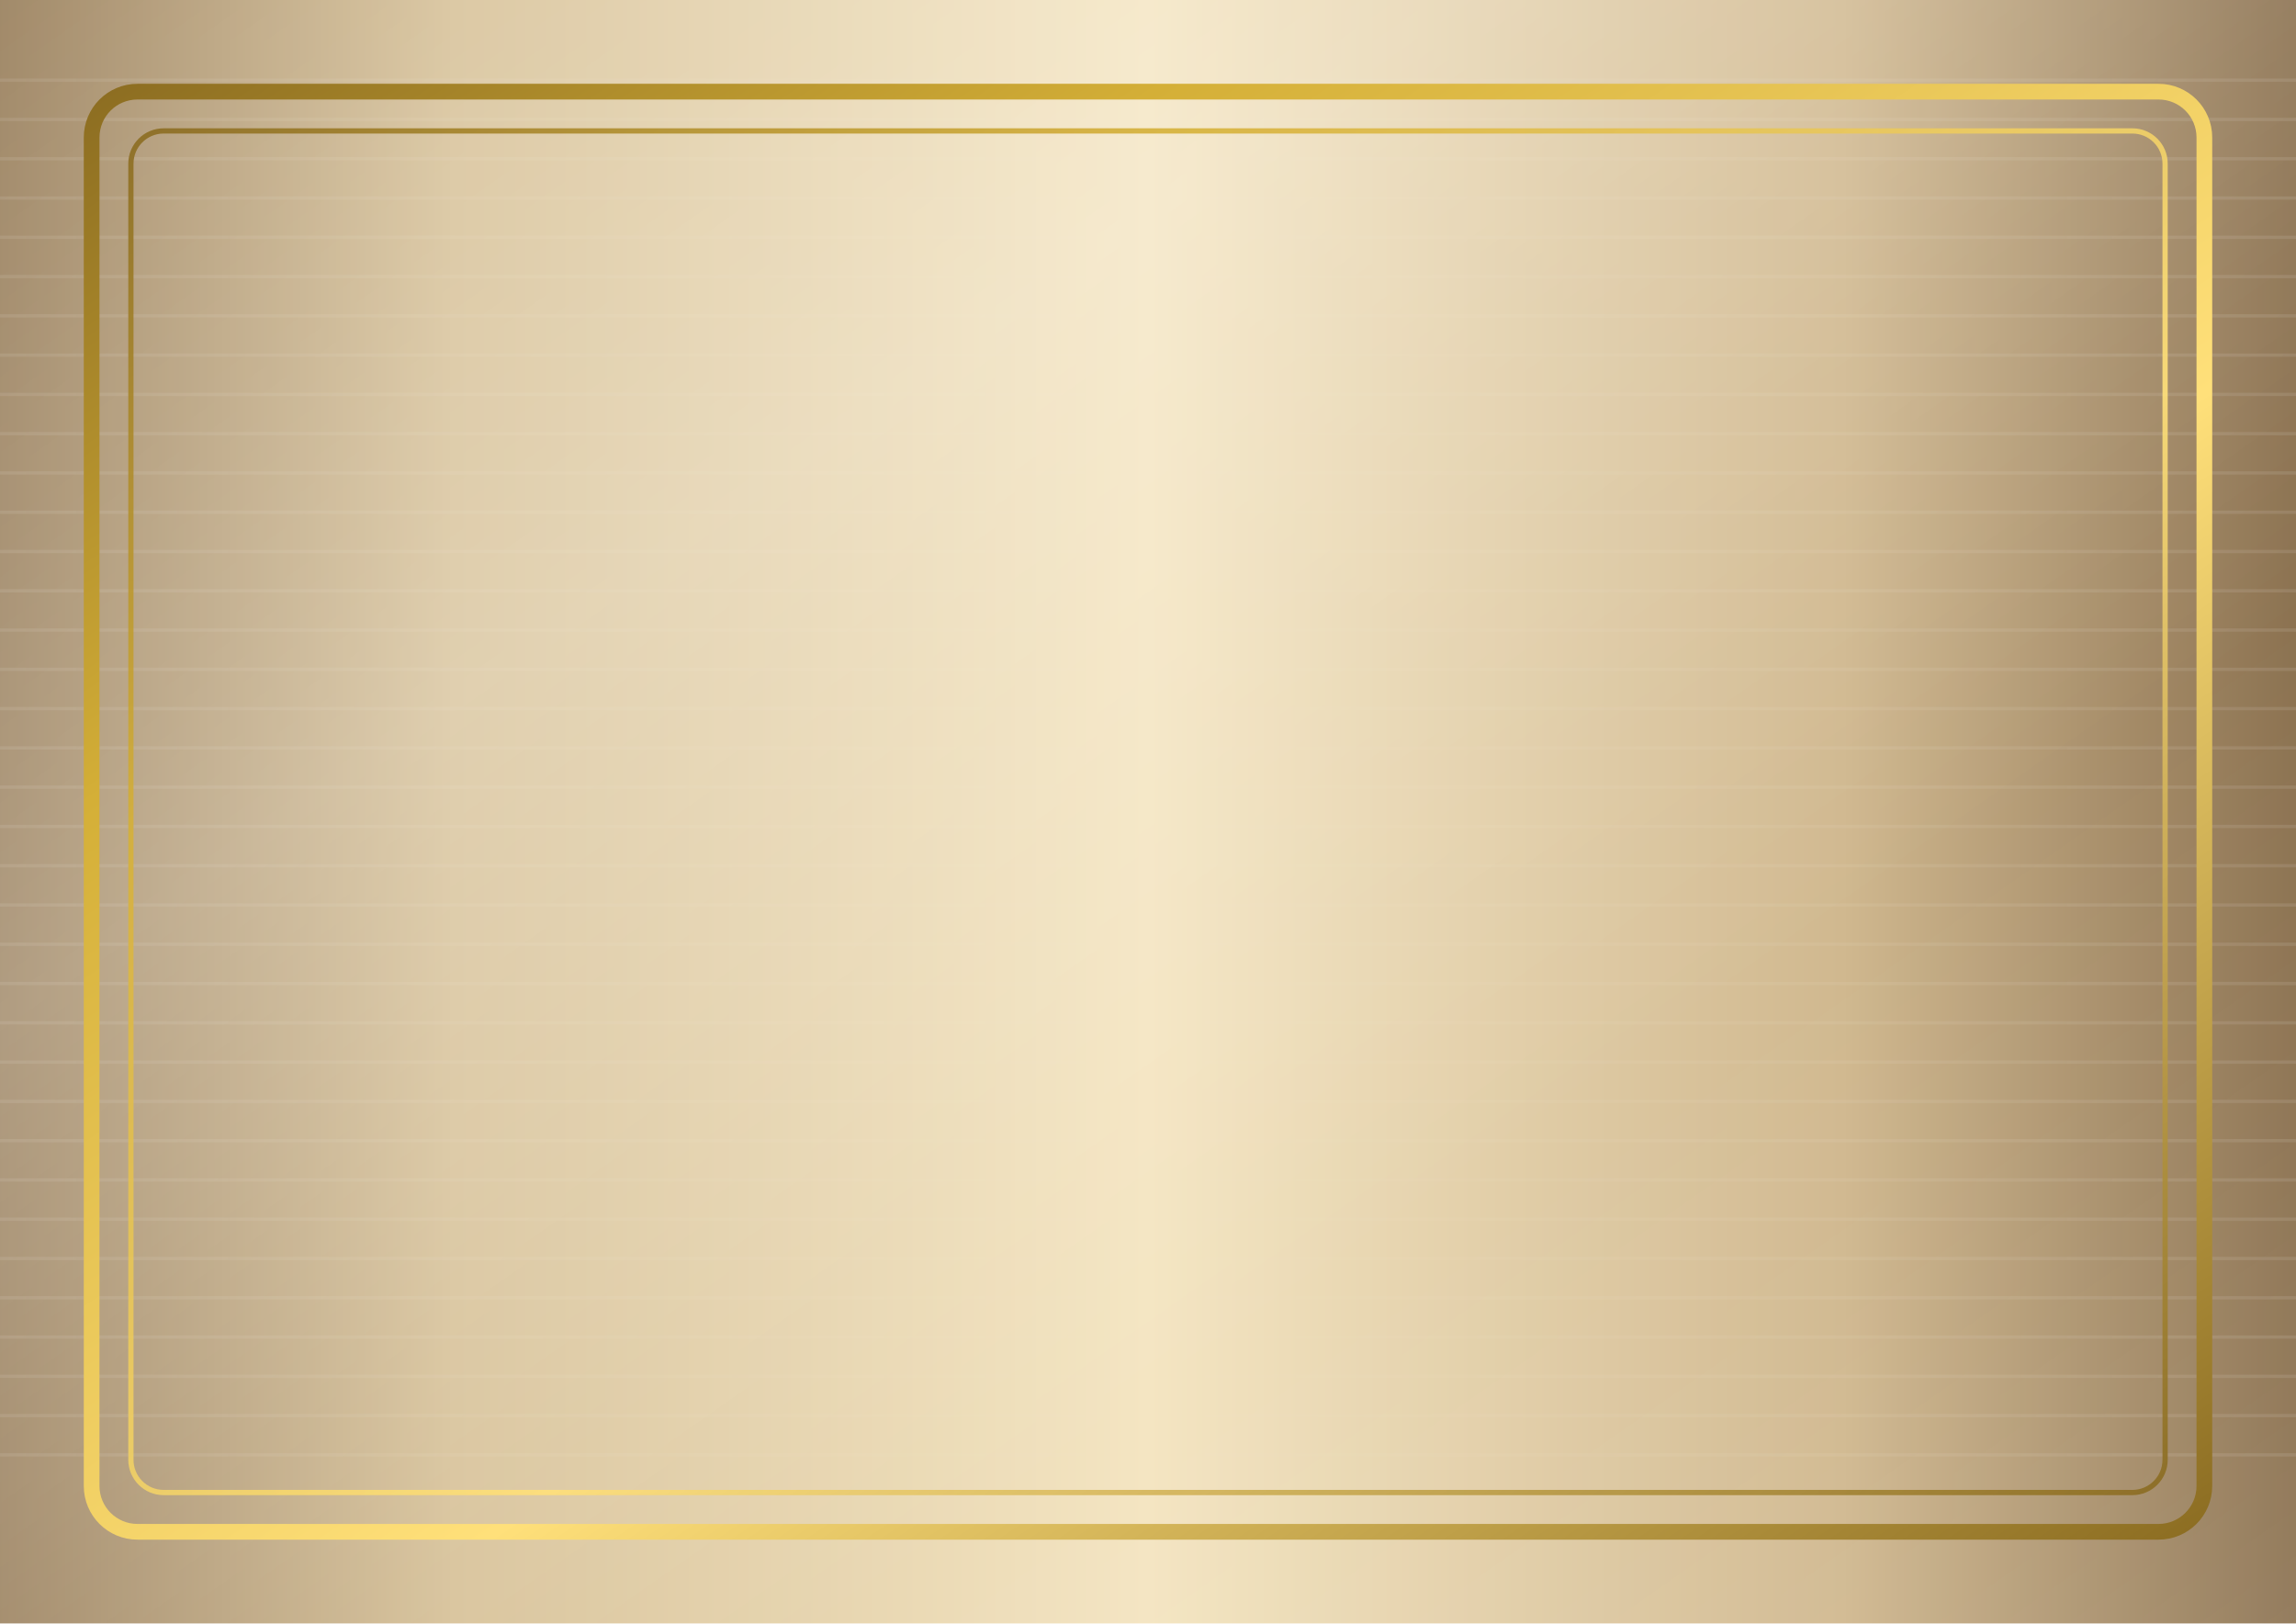
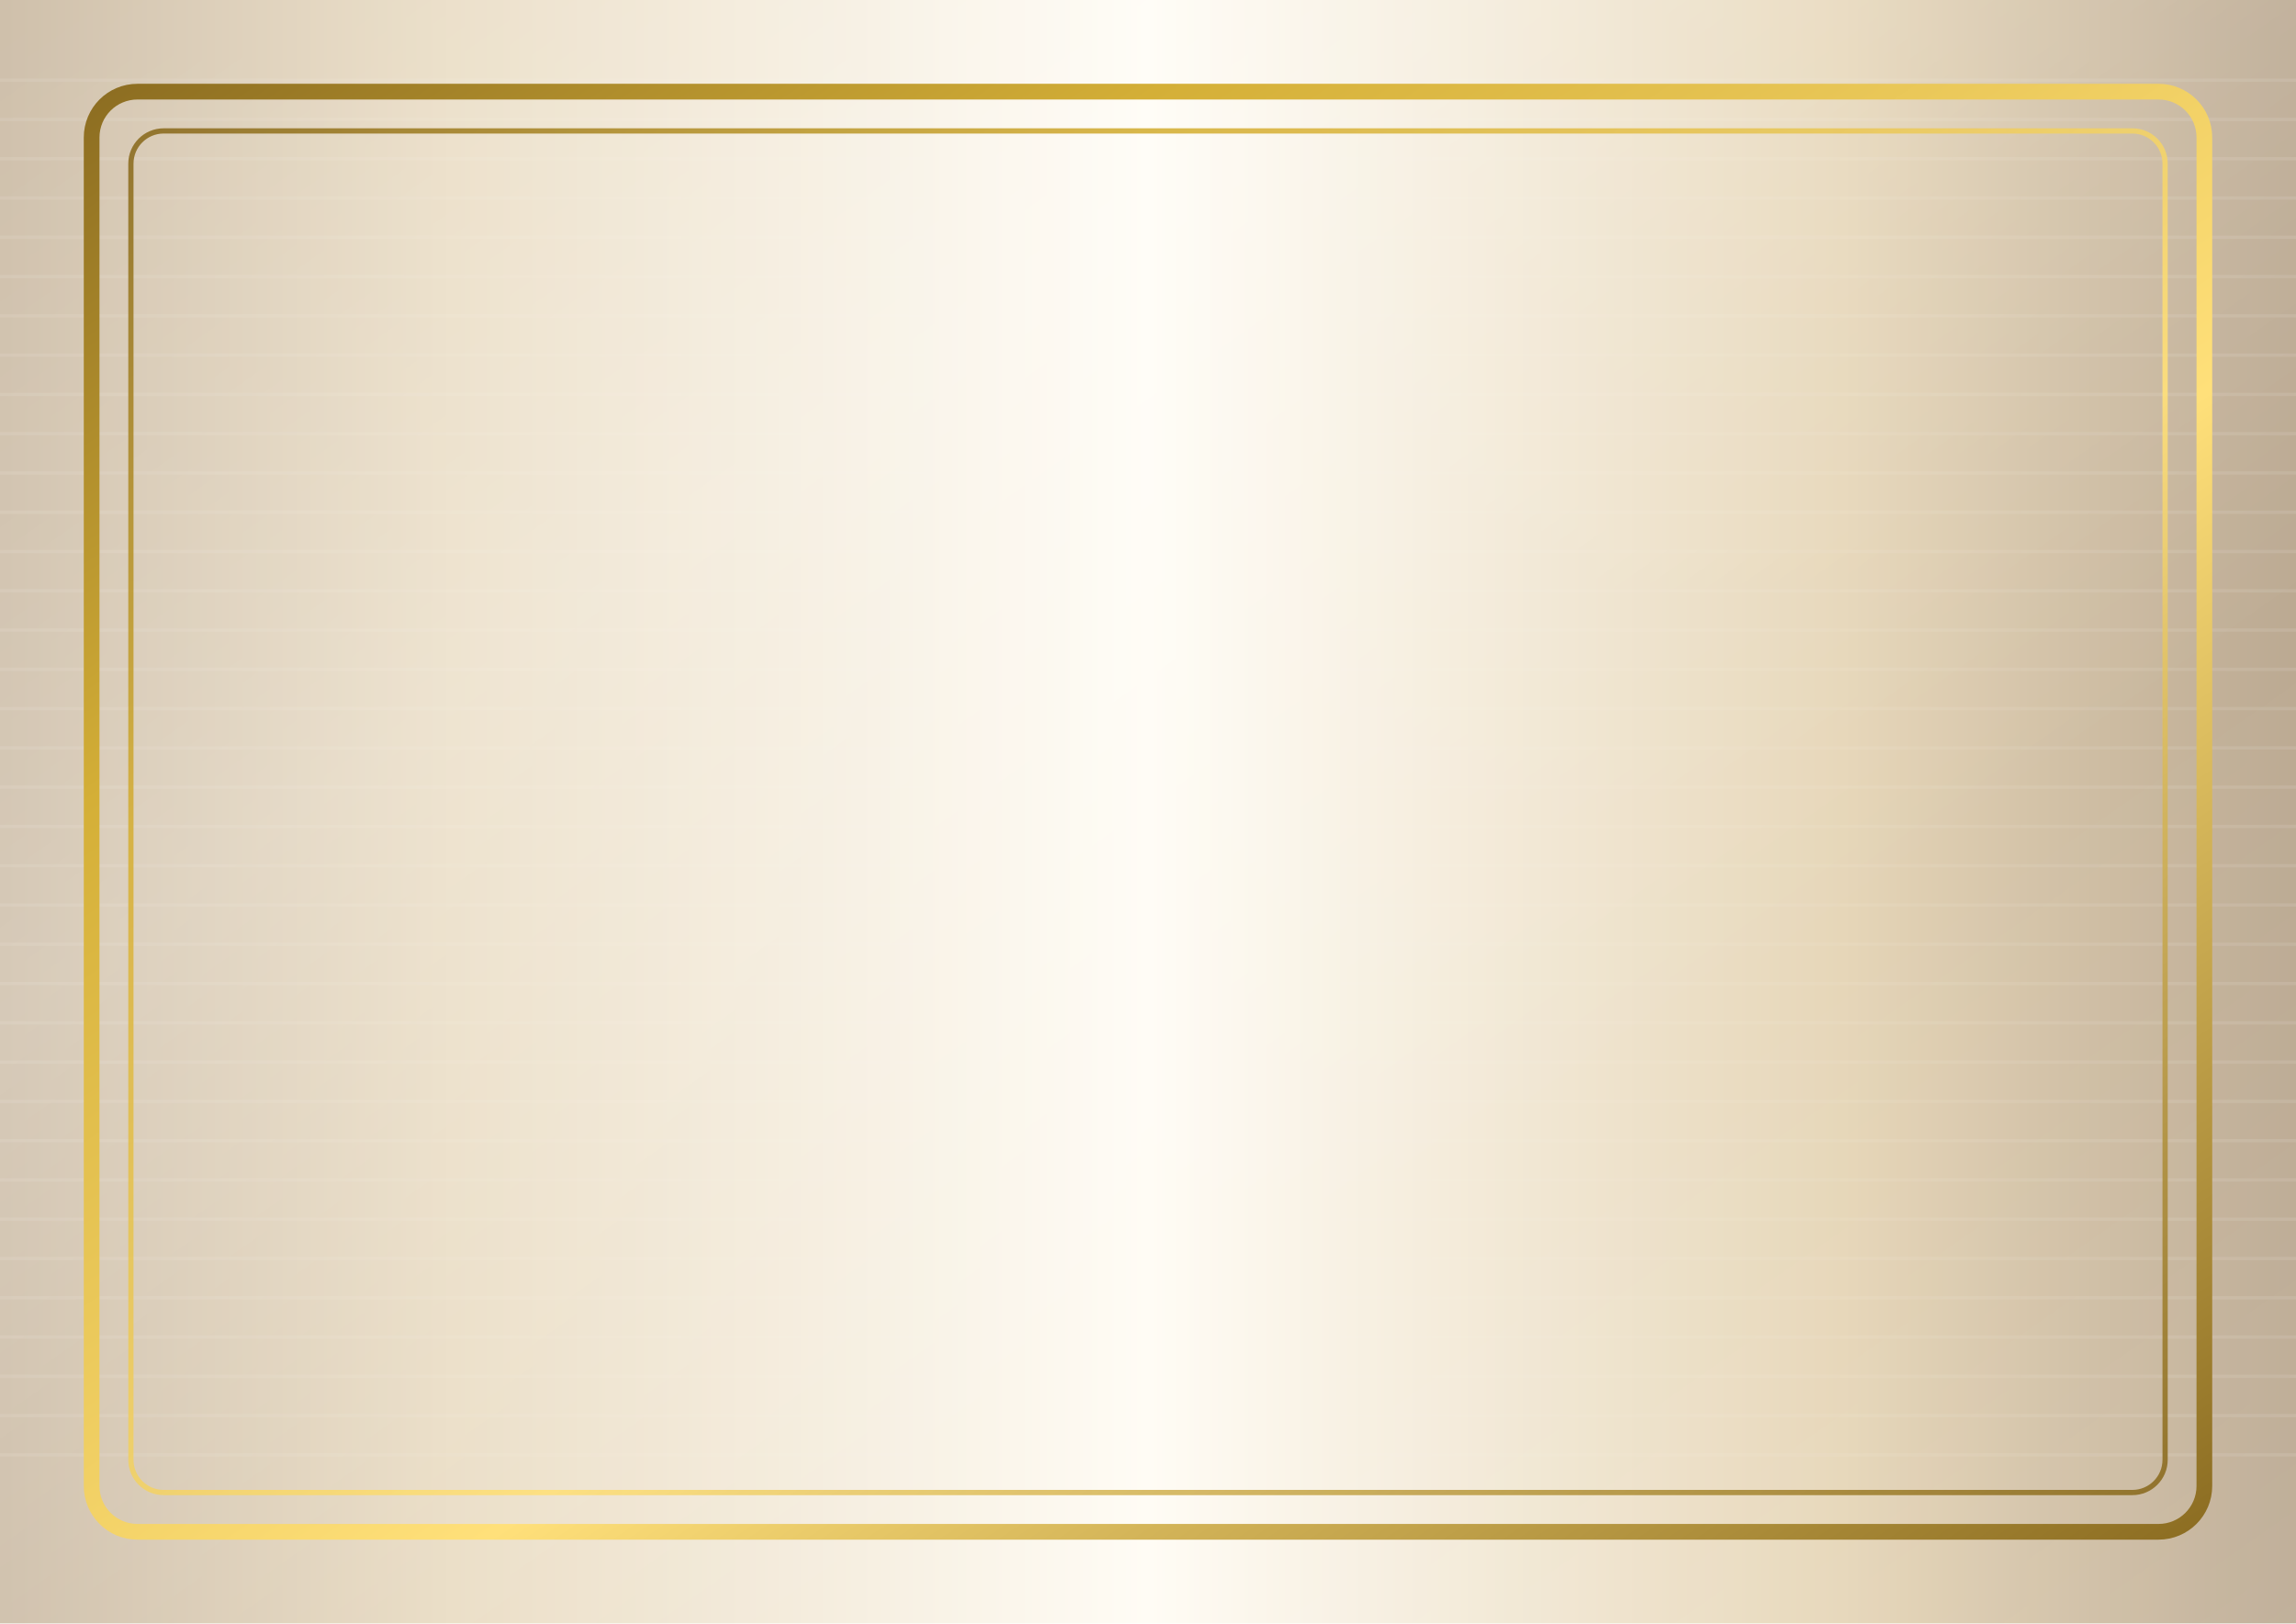
<svg xmlns="http://www.w3.org/2000/svg" width="3508" height="2480" viewBox="0 0 3508 2480">
  <defs>
    <linearGradient id="champagneMetal" x1="0" y1="0" x2="1" y2="0">
-       <stop offset="0%" stop-color="#9b8260" />
-       <stop offset="20%" stop-color="#d8c39b" />
-       <stop offset="50%" stop-color="#f4e5c2" />
-       <stop offset="80%" stop-color="#d0b88f" />
-       <stop offset="100%" stop-color="#8a704f" />
+       <stop offset="0%" stop-color="#cbbba5" />
+       <stop offset="20%" stop-color="#eaddc5" />
+       <stop offset="50%" stop-color="#fffcf5" />
+       <stop offset="80%" stop-color="#e6d6b8" />
+       <stop offset="100%" stop-color="#baa891" />
    </linearGradient>
    <linearGradient id="brushLine" x1="0" y1="0" x2="1" y2="0">
      <stop offset="0%" stop-color="rgba(255,255,255,0.18)" />
      <stop offset="50%" stop-color="rgba(255,255,255,0)" />
      <stop offset="100%" stop-color="rgba(255,255,255,0.20)" />
    </linearGradient>
    <linearGradient id="diagonalGlow" x1="0" y1="0" x2="1" y2="1">
      <stop offset="0%" stop-color="rgba(255,255,255,0.0)" />
      <stop offset="35%" stop-color="rgba(255,255,255,0.22)" />
      <stop offset="65%" stop-color="rgba(255,255,255,0.0)" />
      <stop offset="100%" stop-color="rgba(255,255,255,0.12)" />
    </linearGradient>
    <linearGradient id="goldBorder" x1="0" y1="0" x2="1" y2="1">
      <stop offset="0%" stop-color="#8b6c21" />
      <stop offset="25%" stop-color="#d4af37" />
      <stop offset="60%" stop-color="#ffe07a" />
      <stop offset="100%" stop-color="#8b6c21" />
    </linearGradient>
  </defs>
  <rect x="0" y="0" width="3508" height="2480" fill="url(#champagneMetal)" />
  <g opacity="0.5">
    <rect x="0" y="120" width="3508" height="5" fill="url(#brushLine)" />
    <rect x="0" y="180" width="3508" height="5" fill="url(#brushLine)" />
    <rect x="0" y="240" width="3508" height="5" fill="url(#brushLine)" />
    <rect x="0" y="300" width="3508" height="5" fill="url(#brushLine)" />
    <rect x="0" y="360" width="3508" height="5" fill="url(#brushLine)" />
    <rect x="0" y="420" width="3508" height="5" fill="url(#brushLine)" />
    <rect x="0" y="480" width="3508" height="5" fill="url(#brushLine)" />
    <rect x="0" y="540" width="3508" height="5" fill="url(#brushLine)" />
    <rect x="0" y="600" width="3508" height="5" fill="url(#brushLine)" />
    <rect x="0" y="660" width="3508" height="5" fill="url(#brushLine)" />
    <rect x="0" y="720" width="3508" height="5" fill="url(#brushLine)" />
    <rect x="0" y="780" width="3508" height="5" fill="url(#brushLine)" />
    <rect x="0" y="840" width="3508" height="5" fill="url(#brushLine)" />
    <rect x="0" y="900" width="3508" height="5" fill="url(#brushLine)" />
    <rect x="0" y="960" width="3508" height="5" fill="url(#brushLine)" />
    <rect x="0" y="1020" width="3508" height="5" fill="url(#brushLine)" />
    <rect x="0" y="1080" width="3508" height="5" fill="url(#brushLine)" />
    <rect x="0" y="1140" width="3508" height="5" fill="url(#brushLine)" />
    <rect x="0" y="1200" width="3508" height="5" fill="url(#brushLine)" />
    <rect x="0" y="1260" width="3508" height="5" fill="url(#brushLine)" />
    <rect x="0" y="1320" width="3508" height="5" fill="url(#brushLine)" />
    <rect x="0" y="1380" width="3508" height="5" fill="url(#brushLine)" />
    <rect x="0" y="1440" width="3508" height="5" fill="url(#brushLine)" />
    <rect x="0" y="1500" width="3508" height="5" fill="url(#brushLine)" />
    <rect x="0" y="1560" width="3508" height="5" fill="url(#brushLine)" />
    <rect x="0" y="1620" width="3508" height="5" fill="url(#brushLine)" />
    <rect x="0" y="1680" width="3508" height="5" fill="url(#brushLine)" />
    <rect x="0" y="1740" width="3508" height="5" fill="url(#brushLine)" />
    <rect x="0" y="1800" width="3508" height="5" fill="url(#brushLine)" />
    <rect x="0" y="1860" width="3508" height="5" fill="url(#brushLine)" />
    <rect x="0" y="1920" width="3508" height="5" fill="url(#brushLine)" />
    <rect x="0" y="1980" width="3508" height="5" fill="url(#brushLine)" />
    <rect x="0" y="2040" width="3508" height="5" fill="url(#brushLine)" />
    <rect x="0" y="2100" width="3508" height="5" fill="url(#brushLine)" />
    <rect x="0" y="2160" width="3508" height="5" fill="url(#brushLine)" />
    <rect x="0" y="2220" width="3508" height="5" fill="url(#brushLine)" />
  </g>
  <rect x="-400" y="-300" width="4300" height="3100" fill="url(#diagonalGlow)" opacity="0.9" />
  <rect x="140" y="140" width="3228" height="2200" rx="70" ry="70" fill="none" stroke="url(#goldBorder)" stroke-width="24" />
  <rect x="200" y="200" width="3108" height="2080" rx="50" ry="50" fill="none" stroke="url(#goldBorder)" stroke-width="8" opacity="0.9" />
</svg>
